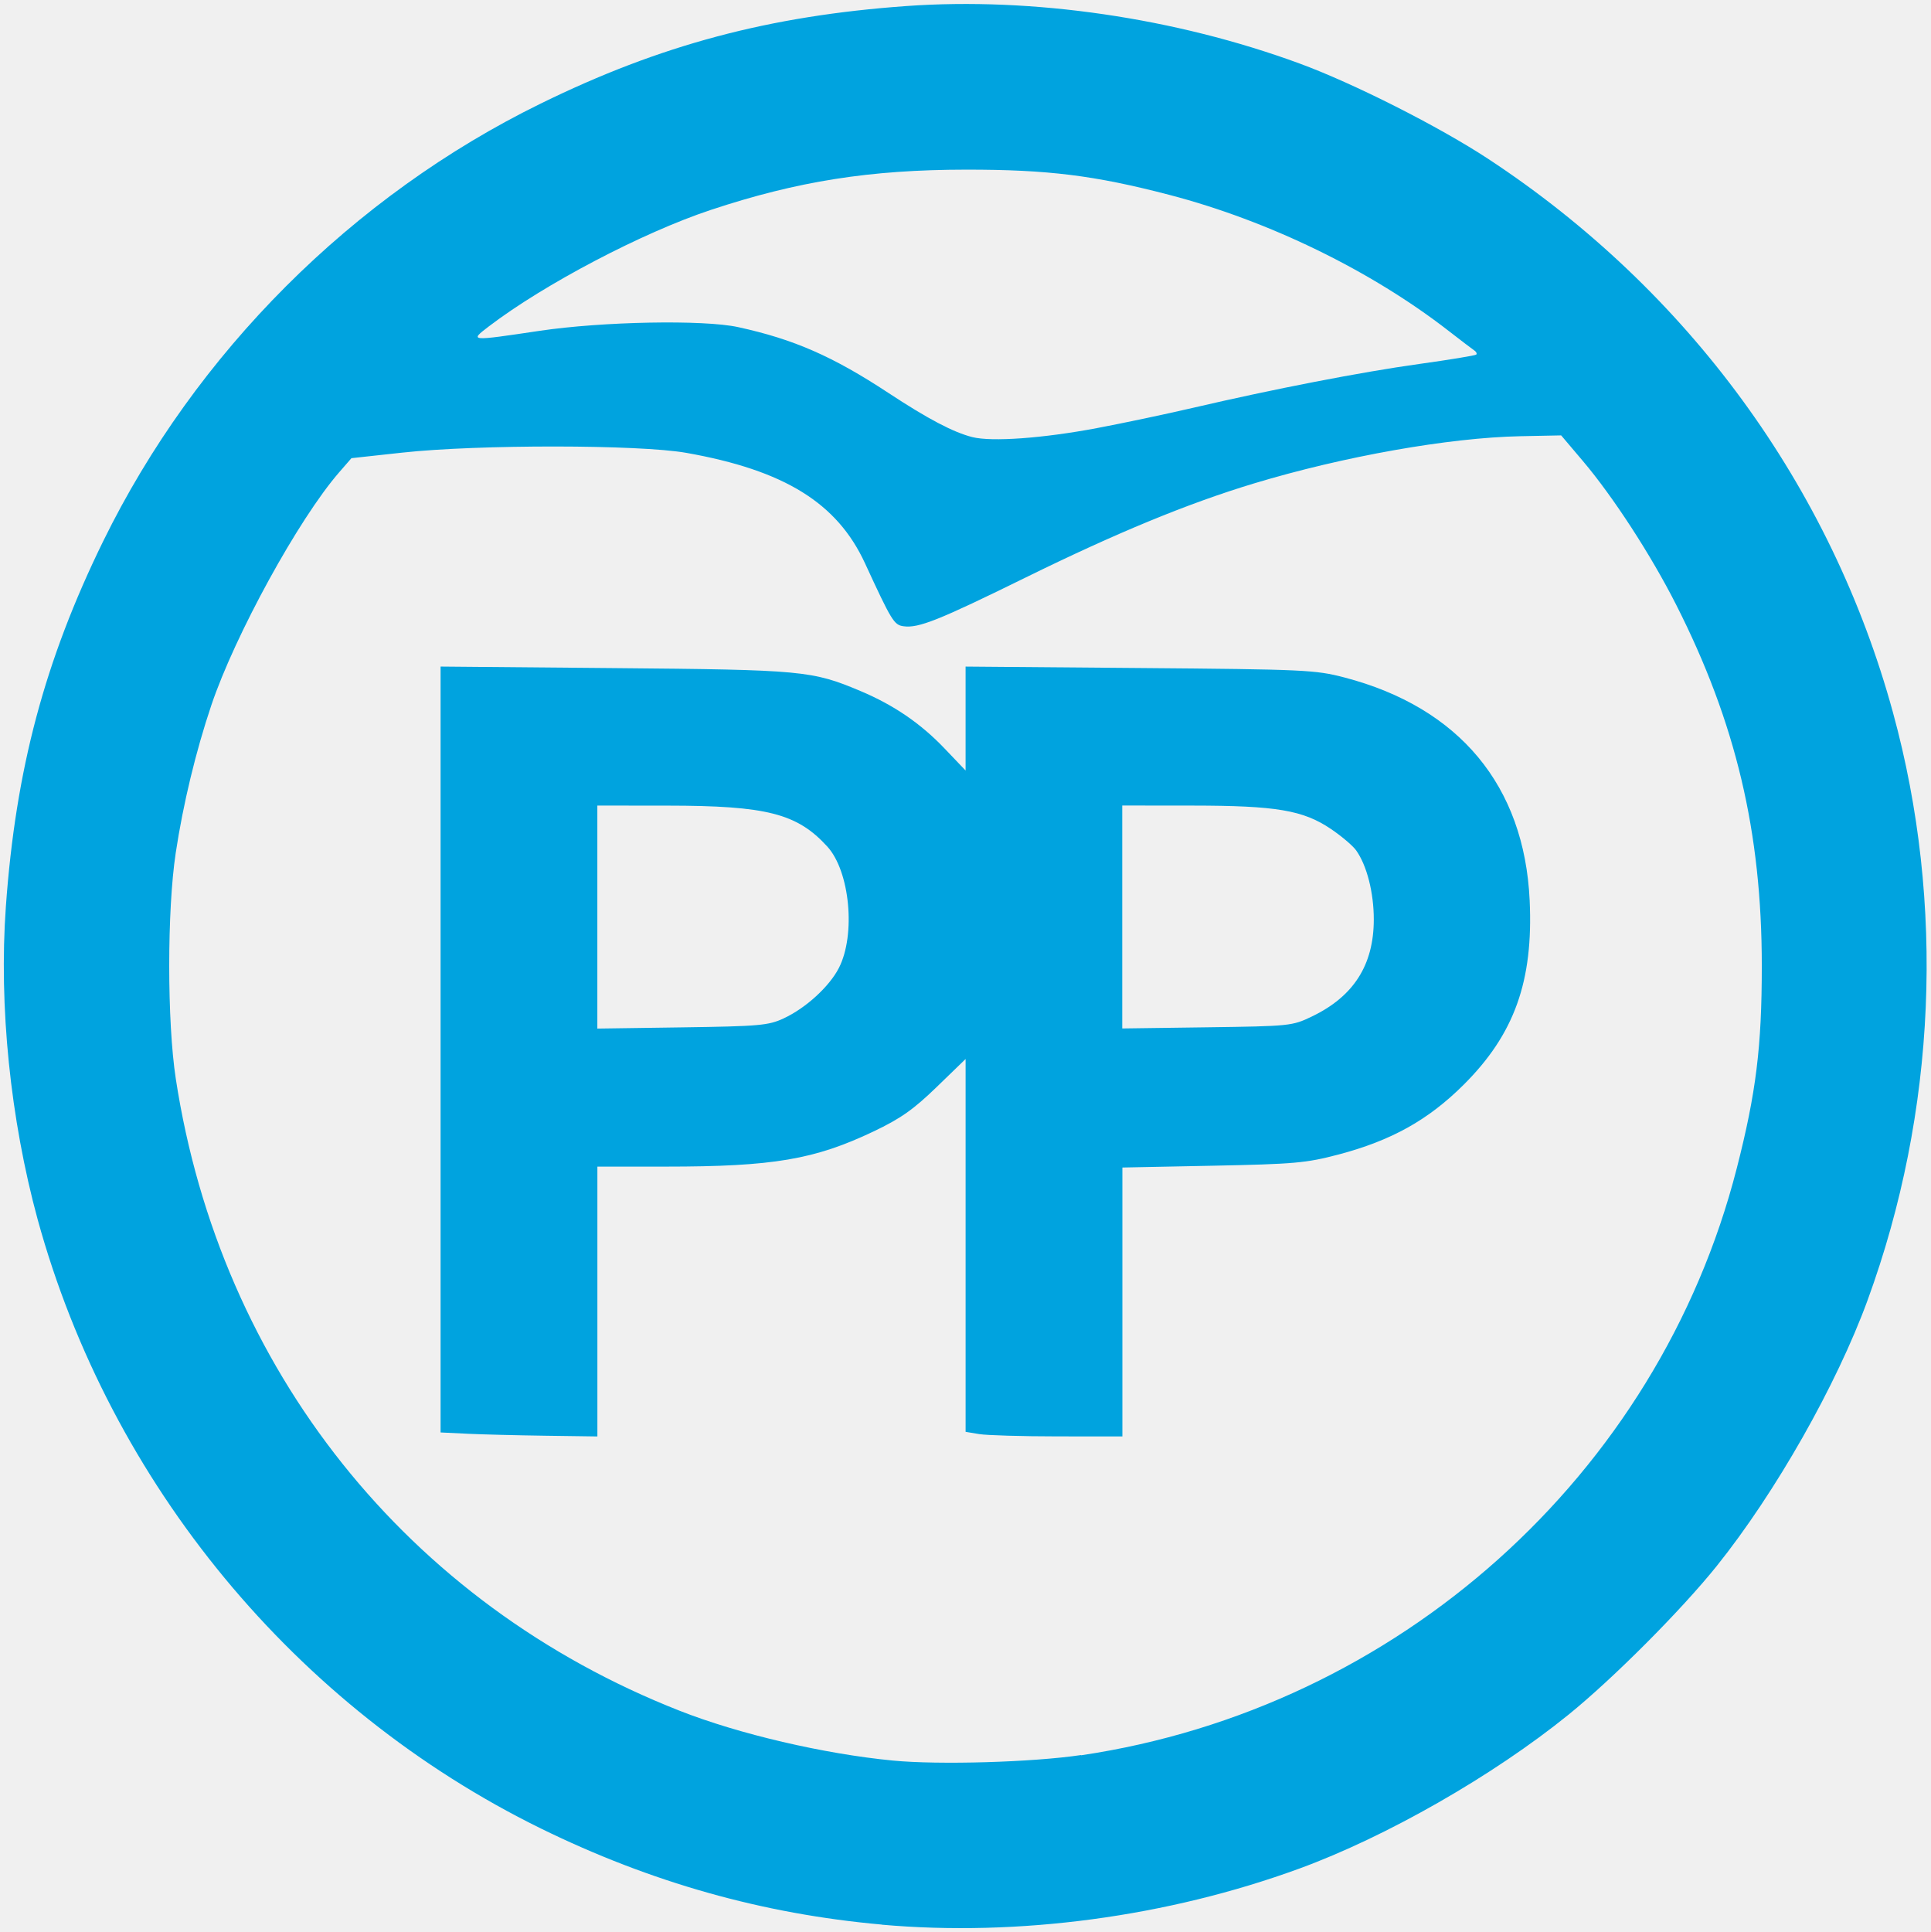
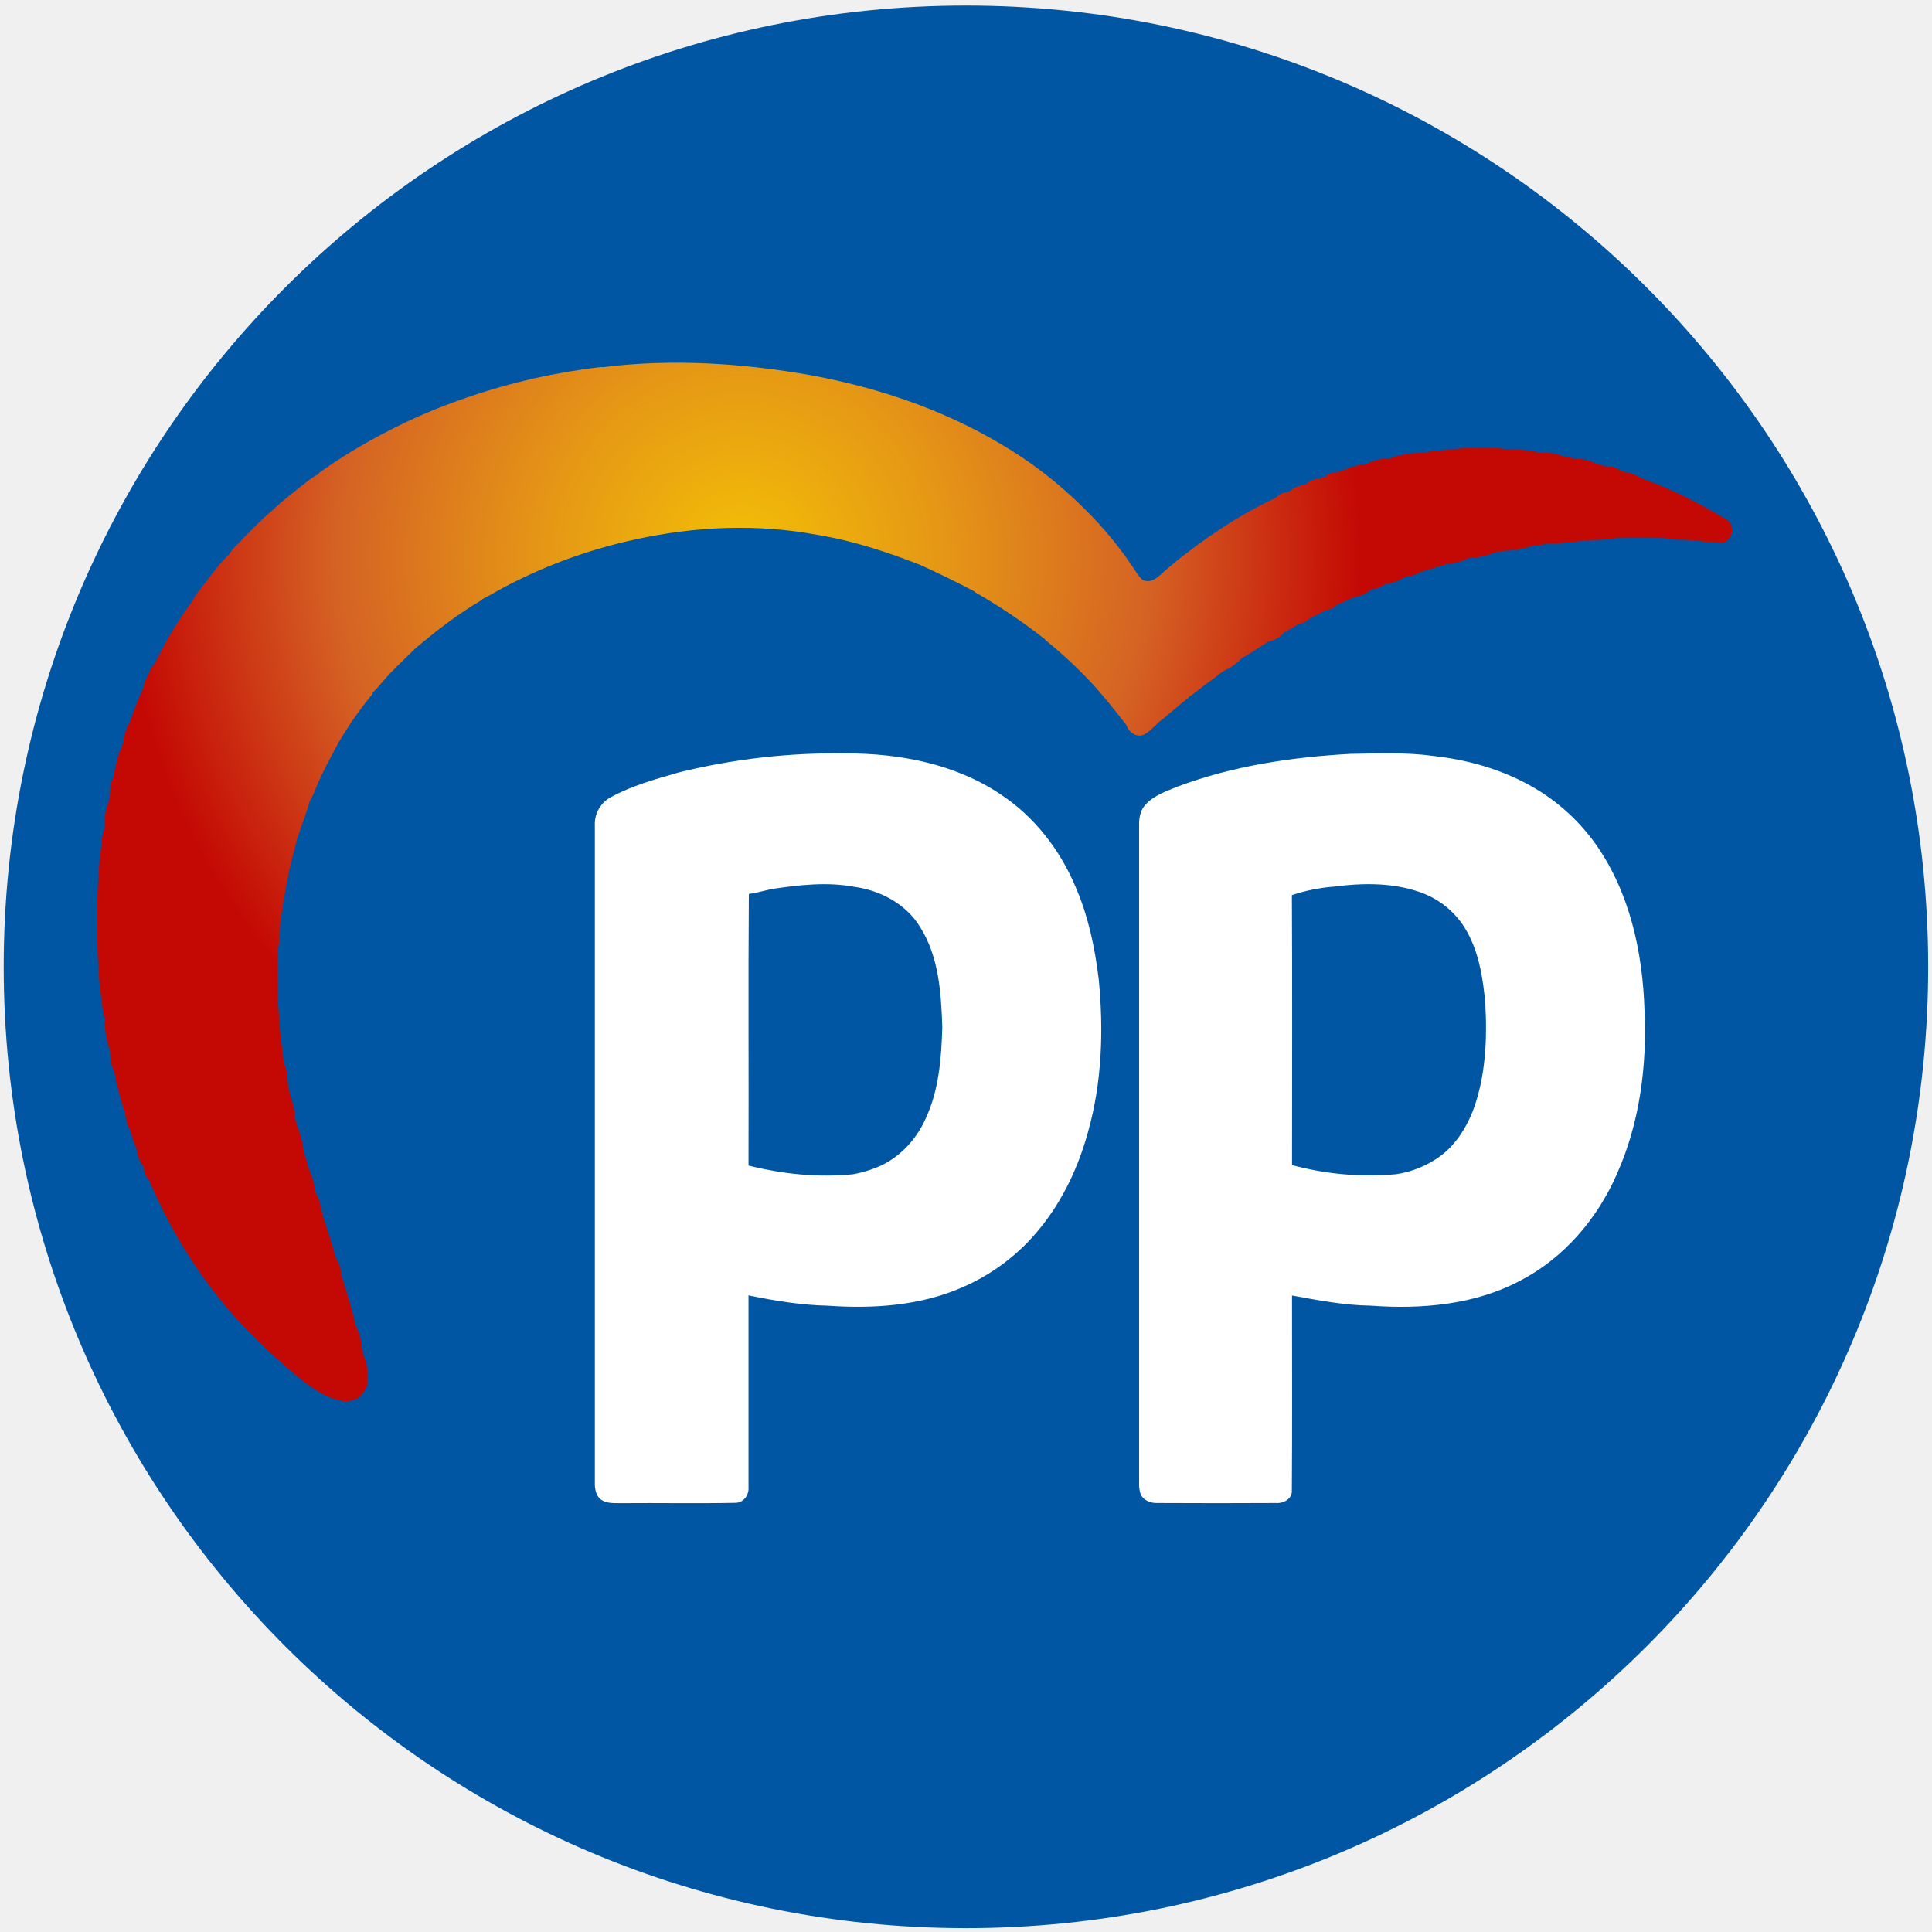
- <svg xmlns="http://www.w3.org/2000/svg" height="496.7" viewBox="0 0 496.541 496.668" width="496.5" version="1.1">
-   <path fill="#00a3df" d="m226.8 494.8c-30.62-2.718-59.43-10.84-87.72-24.71-63.1-31-110.7-88.6-129.4-156.6-7.027-25.8-10-54.9-8.174-80.4 2.523-35.3 10-63.3 25.04-94 23.77-48.46 64.07-88.76 112.5-112.5 30.7-15.06 58.7-22.54 94-25.07 32.48-2.325 69.16 3.027 101.1 14.76 13.87 5.085 35.96 16.26 48.62 24.59 51.29 33.75 88.09 84.07 104 142.3 13.47 49.16 11.16 102.7-6.533 151.1-7.985 21.83-23.68 49.48-38.77 68.31-9.083 11.33-26.63 28.93-38.11 38.23-19.41 15.71-46.83 31.39-69.24 39.59-33.88 12.39-72.24 17.54-107.4 14.42zm51.19-43.53c81.43-12.08 148.4-72 168.6-150.9 4.981-19.44 6.443-31.25 6.443-52.05 0-34.45-6.675-62.59-22.04-92.91-6.474-12.77-16.18-27.72-23.99-36.94l-5.56-6.562-10.47 0.21c-18.34 0.369-45.47 5.175-68.52 12.14-16.98 5.13-35.25 12.66-58.69 24.18-22.44 11.03-27.59 13.09-31.45 12.54-2.423-0.342-3.038-1.349-9.88-16.18-7.169-15.54-20.74-23.93-45.95-28.4-12.12-2.148-53.56-2.183-73.01-0.062l-13.1 1.429-3.157 3.63c-10.39 11.94-26.78 41.82-32.87 59.88-3.989 11.85-7.25 25.37-9.158 37.97-2.239 14.79-2.231 43.44 0.016 58.09 11.45 74.63 59.55 135 129.6 162.5 15.19 5.975 37.05 11.08 54.78 12.79 11.86 1.145 35.88 0.443 48.39-1.413zm-157.9-82.68-6.797-0.324v-98.46-98.46l44.77 0.397c48.41 0.429 50.74 0.646 63.22 5.9 8.523 3.587 15.47 8.329 21.59 14.75l5.419 5.677v-13.36-13.36l44.77 0.37c42.41 0.351 45.18 0.478 52.64 2.428 29.55 7.721 46.28 27.85 47.64 57.33 0.961 20.77-3.923 34.39-16.99 47.4-9.113 9.07-18.6 14.35-32.22 17.94-8.261 2.176-11.29 2.445-32.32 2.866l-23.2 0.465v34.57 34.57l-16.64-0.01c-9.152-0.006-18.22-0.272-20.16-0.591l-3.516-0.581v-47.93-47.93l-7.471 7.234c-5.941 5.752-9.254 8.083-16.17 11.38-15.22 7.247-25.88 9.052-53.44 9.052h-17.6v34.69 34.69l-13.36-0.186c-7.348-0.102-16.42-0.332-20.16-0.51zm81.44-106.8c5.641-2.606 11.71-8.141 14.17-12.93 4.403-8.558 2.854-24.87-2.967-31.24-7.766-8.502-15.56-10.5-41.08-10.52l-18.05-0.016v28.67 28.67l21.8-0.311c19.9-0.284 22.17-0.486 26.13-2.314zm135.8-0.468c10.75-5.156 15.91-13.23 15.93-24.92 0.009-6.919-1.783-13.94-4.547-17.81-0.846-1.184-3.751-3.649-6.457-5.478-7.165-4.843-14.04-6.005-35.63-6.025l-18.05-0.016v28.66 28.66l21.8-0.297c21.33-0.29 21.91-0.35 26.95-2.77zm-55.2-151.3c6.6-1.244 17.63-3.572 24.52-5.175 21.04-4.897 43.31-9.215 58.27-11.3 7.836-1.091 14.45-2.179 14.69-2.417 0.243-0.238 0.004-0.726-0.531-1.084-0.535-0.359-3.476-2.598-6.535-4.975-19.97-15.52-46.27-28.33-71.88-35.01-19.19-5.004-31.23-6.498-52.28-6.48-24.68 0.021-43.35 2.969-65.62 10.36-17.58 5.835-42.87 19.11-57.07 29.95-5.005 3.822-4.994 3.823 13.03 1.138 16.2-2.411 42.18-2.901 51.07-0.962 14.35 3.131 24.36 7.513 38.68 16.94 10.16 6.684 16.66 10.1 21.55 11.34 4.998 1.262 18.13 0.313 32.1-2.321z" />
+ <svg xmlns="http://www.w3.org/2000/svg" id="Capa_1" data-name="Capa 1" viewBox="0 0 1042.06 1042" version="1.1" width="1042.06" height="1042">
+   <defs id="defs13">
+     <style id="style2">.cls-1{fill:url(#Degradado_sin_nombre_174);}.cls-2{fill:#70767c;opacity:0.49;}.cls-2,.cls-3,.cls-37,.cls-38,.cls-52{isolation:isolate;}.cls-3{fill:#7790aa;opacity:0.8;}.cls-4{fill:#0056a3;}.cls-5{fill:#863a6c;}.cls-6{fill:#7f3c71;}.cls-7{fill:#7e3e73;}.cls-8{fill:#833c6e;}.cls-9{fill:#71427a;}.cls-10{fill:#8b3563;}.cls-11{fill:#634680;}.cls-12{fill:#723e74;}.cls-13{fill:#813a6c;}.cls-14{fill:#6f4178;}.cls-15{fill:#7f3769;}.cls-16{fill:#6d4178;}.cls-17{fill:#7e3b6f;}.cls-18{fill:#7c3e72;}.cls-19{fill:#774076;}.cls-20{fill:#744076;}.cls-21{fill:#7a3f75;}.cls-22{fill:#86396b;}.cls-23{fill:#7b3a6d;}.cls-24{fill:#8e3463;}.cls-25{fill:#6a4078;}.cls-26{fill:#6d4078;}.cls-27{fill:#7d396a;}.cls-28{fill:#534582;}.cls-29{fill:#843d6c;}.cls-30{fill:#65427a;}.cls-31{fill:#773e73;}.cls-32{fill:#7a3c71;}.cls-33{fill:#fff;}.cls-34{fill:#714279;}.cls-35{fill:#7f3d71;}.cls-36{fill:#734279;}.cls-37{fill:#6c7273;opacity:0.47;}.cls-38{fill:#737a7d;opacity:0.5;}.cls-39{fill:#794076;}.cls-40{fill:#783f74;}.cls-41{fill:#784076;}.cls-42{fill:#7d3d72;}.cls-43{fill:#87396b;}.cls-44{fill:#7c3c70;}.cls-45{fill:#733d73;}.cls-46{fill:#783d72;}.cls-47{fill:#7e3c6f;}.cls-48{fill:#7f396c;}.cls-49{fill:#783f75;}.cls-50{fill:#754077;}.cls-51{fill:#70447d;}.cls-52{fill:#8b9aa8;opacity:0.72;}</style>
+     <radialGradient id="Degradado_sin_nombre_174" cx="775.99" cy="356.03" r="323.34" gradientTransform="matrix(1.03,0,0,1.03,-398.59,-65.54)" gradientUnits="userSpaceOnUse">
+       <stop offset="0" stop-color="#f3c006" id="stop4" />
+       <stop offset="0.33" stop-color="#e59616" id="stop6" />
+       <stop offset="0.66" stop-color="#d56224" id="stop8" />
+       <stop offset="1" stop-color="#c40904" id="stop10" />
+     </radialGradient>
+     <clipPath clipPathUnits="userSpaceOnUse" id="clipPath4683">
+       <path class="cls-4" d="m 325,198.08 -0.64,-0.14 c -24.551,2.82 -48.723,8.299 -72.09,16.34 -15.516,5.219 -30.588,11.677 -45.07,19.31 -11.545,6.006 -22.686,12.761 -33.35,20.22 -0.7,0.65 -1.93,1.07 -2.24,2 -1.895,0.971 -3.687,2.13 -5.35,3.46 -6.85,5.31 -13.72,10.62 -20,16.57 -5.51,4.54 -10.38,9.78 -15.42,14.82 -2.32,2.7 -5.4,5 -7.08,8.11 -4.63,4.38 -8.5,9.51 -12.31,14.6 -2.7,3.57 -5.87,7.06 -7.85,11 -7.762,10.515 -14.493,21.754 -20.1,33.56 -1.62,1.28 -2.31,3.25 -3.16,5.05 -1.09,2.5 -2.75,4.83 -2.83,7.65 -2.822,5.957 -5.247,12.093 -7.26,18.37 -2.16,3.498 -3.485,7.447 -3.87,11.54 -0.391,1.047 -0.699,2.124 -0.92,3.22 -1.49,1.79 -1.75,4.16 -2.29,6.34 -0.58,2.81 -1.74,5.54 -1.57,8.47 l -0.08,0.35 c -2.27,2.55 -1.92,6.38 -2.19,9.58 -0.415,1.407 -0.696,2.85 -0.84,4.31 -1.86,4.21 -2.14,9 -2.12,13.62 l -0.1,0.56 c -1.37,3.18 -1.14,6.76 -1.73,10.13 -2.26,16.94 -2.29,34.06 -2,51.11 0.09,11.012 0.912,22.007 2.46,32.91 0.33,2.44 0.37,5 1.3,7.31 l 0.24,1.29 c -0.136,5.703 0.786,11.383 2.72,16.75 l 0.1,0.48 c 0.22,3.58 0.15,7.52 2.16,10.65 1.468,7.832 3.473,15.553 6,23.11 0.224,3.09 1.085,6.1 2.53,8.84 v -0.78 c 0.875,3.771 2.097,7.454 3.65,11 0.296,3.46 1.569,6.765 3.67,9.53 l 0.25,0.57 c 0.014,2.493 1.018,4.877 2.79,6.63 11.245,26.88 26.803,51.744 46.06,73.61 11.103,12.158 23.089,23.479 35.86,33.87 6.82,5.22 14.2,10.55 23,11.67 4.12,0.38 9.14,-1.12 10.93,-5.19 2.4,-2.41 1.88,-6.26 1.94,-9.38 -0.37,-3.14 -0.1,-6.7 -2,-9.39 -0.205,-1.431 -0.54,-2.84 -1,-4.21 -0.41,-4 -0.94,-8.18 -3.06,-11.65 -2.29,-9.21 -4.83,-18.39 -7.87,-27.37 -0.34,-3.34 -0.94,-6.85 -3,-9.61 -2.2,-7.82 -4.57,-15.63 -7.26,-23.3 -0.73,-4.29 -1.69,-8.66 -3.83,-12.49 l -0.15,-0.51 c -0.522,-4.396 -1.79,-8.671 -3.75,-12.64 -0.5,-2.45 -1.168,-4.862 -2,-7.22 -1.11,-5.33 -1.82,-10.94 -4.22,-15.85 -0.196,-1.123 -0.463,-2.232 -0.8,-3.32 -0.201,-4.354 -1.156,-8.641 -2.82,-12.67 -0.236,-1.832 -0.611,-3.644 -1.12,-5.42 -0.3,-3.93 -0.24,-8.19 -2.1,-11.75 -3.111,-20.685 -4.189,-41.625 -3.22,-62.52 1.23,-5.11 0.62,-10.61 1.54,-15.84 0.887,-7.127 2.087,-14.207 3.6,-21.24 l -0.7,-0.75 0.69,0.51 c 1.19,-7.15 3.45,-14.05 5,-21.12 2.28,-6.94 5,-13.82 7,-20.82 0.785,-1.211 1.454,-2.494 2,-3.83 3.69,-9.41 8.45,-18.34 13.27,-27.21 5.464,-9.39 11.685,-18.32 18.6,-26.7 l -0.08,-0.46 c 2,-1.997 3.899,-4.093 5.69,-6.28 5.32,-6.28 11.47,-11.78 17.27,-17.57 11.43,-9.66 23.3,-18.88 36.26,-26.42 v -0.29 c 5.11,-2.53 9.92,-5.6 15,-8.12 21.241,-10.871 43.802,-18.938 67.12,-24 32.38,-7.15 66.19,-8.69 98.86,-2.51 19,3.09 37.28,9.15 55.12,16.11 9.92,4.54 19.75,9.28 29.39,14.38 v 0.21 c 13.322,7.605 26.064,16.185 38.12,25.67 v 0.23 c 8.38,6.766 16.31,14.072 23.74,21.87 7.13,7.59 13.58,15.79 20,24 1.16,3.6 4.8,6.61 8.76,5.56 3.21,-1.23 5.47,-4 8,-6.3 v -0.17 c 5.83,-4.34 11.07,-9.43 16.87,-13.82 V 376 c 2.779,-1.874 5.45,-3.904 8,-6.08 2.61,-1.95 5.43,-3.7 7.85,-5.86 1,-0.66 2,-1.36 2.9,-2.1 3.72,-1.612 7.072,-3.967 9.85,-6.92 4.93,-2.68 9.51,-6 14.3,-8.91 3.17,-0.77 6.74,-2.33 8.57,-5.07 2.504,-1.233 4.932,-2.615 7.27,-4.14 2.5,-0.69 5.11,-1.63 6.84,-3.67 2.878,-1.164 5.657,-2.558 8.31,-4.17 2.46,-0.189 4.761,-1.291 6.45,-3.09 2.917,-1.126 5.771,-2.408 8.55,-3.84 3.53,-0.23 6.63,-2.05 9.44,-4 l 0.5,-0.25 c 2.349,-0.221 4.591,-1.086 6.48,-2.5 l 1.51,-0.51 c 3.378,-0.472 6.617,-1.658 9.5,-3.48 l 1.85,-0.59 c 2.601,-0.186 5.108,-1.051 7.27,-2.51 4.83,-1.24 9.59,-2.74 14.35,-4.25 3.71,-0.158 7.341,-1.124 10.64,-2.83 l 0.52,-0.12 c 4.57,-0.44 9.38,-1 13.56,-3 1.82,-0.28 3.62,-0.65 5.43,-1.06 5.306,-0.134 10.565,-1.041 15.61,-2.69 3.131,-0.294 6.245,-0.748 9.33,-1.36 5.48,0.34 10.88,-0.82 16.34,-1.08 6.3,-1.23 12.79,-0.28 19.06,-1.68 8.92,-0.18 17.847,-0.18 26.78,0 4.3,1.11 8.78,0.72 13.19,1 5.65,0.59 11.32,1.32 17,1.56 2.33,0.05 4.09,-1.75 5.13,-3.66 1.43,-3.26 0.63,-7.62 -2.8,-9.24 -14.37,-8.57 -29.38,-16.3 -45.18,-21.85 -3.172,-2.046 -6.777,-3.323 -10.53,-3.73 l -0.58,-0.19 c -2.48,-2.38 -6.2,-2.64 -9.43,-2.9 -1.429,-0.519 -2.897,-0.924 -4.39,-1.21 -3.53,-2 -7.72,-2.58 -11.71,-2.75 -1.688,-0.466 -3.41,-0.8 -5.15,-1 -4.036,-1.639 -8.396,-2.323 -12.74,-2 l -0.45,-0.08 c -7.86,-2 -16.15,-1.63 -24.2,-2.55 -9.78,-0.464 -19.581,0.012 -29.27,1.42 -3.473,0.184 -6.931,0.594 -10.35,1.23 -5.636,-0.072 -11.239,0.873 -16.54,2.79 l -0.61,0.13 c -4.348,0.077 -8.628,1.101 -12.54,3 l -0.45,0.14 c -4.659,0.479 -9.194,1.789 -13.39,3.87 l -0.6,0.17 c -2.736,0.123 -5.404,0.887 -7.79,2.23 l 0.84,0.24 c -1.383,0.29 -2.727,0.747 -4,1.36 -2.749,0.07 -5.379,1.136 -7.4,3 l -0.57,0.22 c -3.1,0.433 -6.016,1.725 -8.42,3.73 l -0.6,0.23 c -2.53,0 -4.66,1.36 -6.44,3 -11.813,5.592 -23.144,12.147 -33.88,19.6 -1.705,1.013 -3.339,2.143 -4.89,3.38 -2.55,1.7 -5,3.54 -7.4,5.43 -4.25,3.16 -8.4,6.46 -12.39,9.95 -3.93,3 -7.74,8.62 -13.4,6 -0.954,-0.901 -1.831,-1.881 -2.62,-2.93 -8.349,-13.105 -18.192,-25.196 -29.33,-36.03 -13.616,-13.556 -28.926,-25.296 -45.55,-34.93 -31.2,-18.36 -66,-30 -101.53,-36.51 -36.93,-6.51 -74.89,-9 -112.2,-4.28" id="path4685" style="fill:#0056a3" />
+     </clipPath>
+   </defs>
+   <path style="fill:#0056a3;fill-opacity:1;stroke:none;stroke-width:12.705" d="M 1040,521.5 A 519,518.5 0 0 1 521,1040 519,518.5 0 0 1 2,521.5 519,518.5 0 0 1 521,3 519,518.5 0 0 1 1040,521.5 Z" id="path183" />
+   <ellipse class="cls-1" cx="521" cy="521.5" rx="519" ry="518.5" id="ellipse17" style="fill:url(#Degradado_sin_nombre_174)" clip-path="url(#clipPath4683)" />
+   <g id="_7790aacb" data-name="#7790aacb" />
+   <g id="_0056a3ff" data-name="#0056a3ff" />
+   <g id="_ffffffff" data-name="#ffffffff">
+     <path class="cls-33" d="m 720.3,421.82 a 351.58,351.58 0 0 1 90.86,-10.45 c 29.05,-0.09 59.15,5.68 83.6,22.12 18.15,12 32,29.87 40.35,49.84 6.88,15.78 10.45,32.78 12.51,49.82 2.68,27.46 1.77,55.59 -5.74,82.26 -5.1,18.68 -13.46,36.7 -25.71,51.8 a 109.17,109.17 0 0 1 -42.52,32.3 c -22.68,9.88 -48,11.44 -72.39,9.73 -14.34,-0.3 -28.53,-2.68 -42.54,-5.55 0,34.5 0,69 0,103.51 0.34,4.31 -2.81,8.54 -7.35,8.38 -20.37,0.4 -40.75,0 -61.12,0.17 -3.64,-0.09 -7.64,0.36 -10.85,-1.72 -2.8,-1.95 -3.6,-5.63 -3.56,-8.84 q 0,-177.51 0,-355 a 16.44,16.44 0 0 1 8.94,-15.39 c 11.12,-6 23.44,-9.48 35.55,-12.95 m 51.13,62.67 c -4.21,0.76 -8.3,2.14 -12.56,2.64 -0.38,48.82 0,97.67 -0.18,146.5 18.39,4.62 37.51,6.58 56.42,4.7 a 68.08,68.08 0 0 0 12,-3.39 c 12.3,-4.69 22,-14.92 27.24,-26.89 7.09,-15.23 8.33,-32.29 8.87,-48.85 -0.6,-18.51 -1.8,-38.17 -12,-54.27 -7.53,-12.36 -21.39,-19.68 -35.45,-21.65 -14.7,-2.71 -29.71,-1.02 -44.37,1.18 z" transform="translate(-355,-5)" id="path116" style="fill:#ffffff" />
+     <path class="cls-33" d="m 1084.26,411.6 c 14.68,-0.26 29.45,-0.85 44,1.15 16.71,1.87 33.28,6.28 48.29,13.95 a 107.41,107.41 0 0 1 39.31,33.87 c 18.24,26 25.21,58.26 26.14,89.57 1.35,29.93 -2.59,60.54 -14.88,88.06 -10.56,24.2 -28.71,45.48 -52.36,57.65 -24.6,13 -53.24,15.41 -80.59,13.37 -14.27,-0.19 -28.31,-2.91 -42.3,-5.46 0,35 0.16,70.11 -0.09,105.16 0.25,4.58 -4.59,7.09 -8.61,6.75 -21.35,0.14 -42.7,0.1 -64,0 -3.71,0.15 -8,-1.55 -9.15,-5.42 -1,-3.25 -0.49,-6.74 -0.63,-10.09 q 0,-175 0,-350 c -0.08,-3.94 0.65,-8.24 3.48,-11.19 4.57,-5 11.14,-7.21 17.24,-9.69 30.07,-11.32 62.19,-16 94.14,-17.72 m -10.62,71.73 a 93.76,93.76 0 0 0 -21.83,4.52 c 0.26,48.53 0.1,97.08 0.08,145.61 a 160.17,160.17 0 0 0 56.2,4.91 54.08,54.08 0 0 0 23.13,-9.3 c 8.5,-6 14.31,-15.13 18.15,-24.67 7,-18.56 7.83,-38.76 6.76,-58.36 -1.15,-12.29 -3,-24.82 -8.56,-36 a 46.51,46.51 0 0 0 -23.64,-22.63 c -15.83,-6.53 -33.56,-6.28 -50.28,-4.04 z" transform="translate(-355,-5)" id="path118" style="fill:#ffffff" />
+   </g>
</svg>
